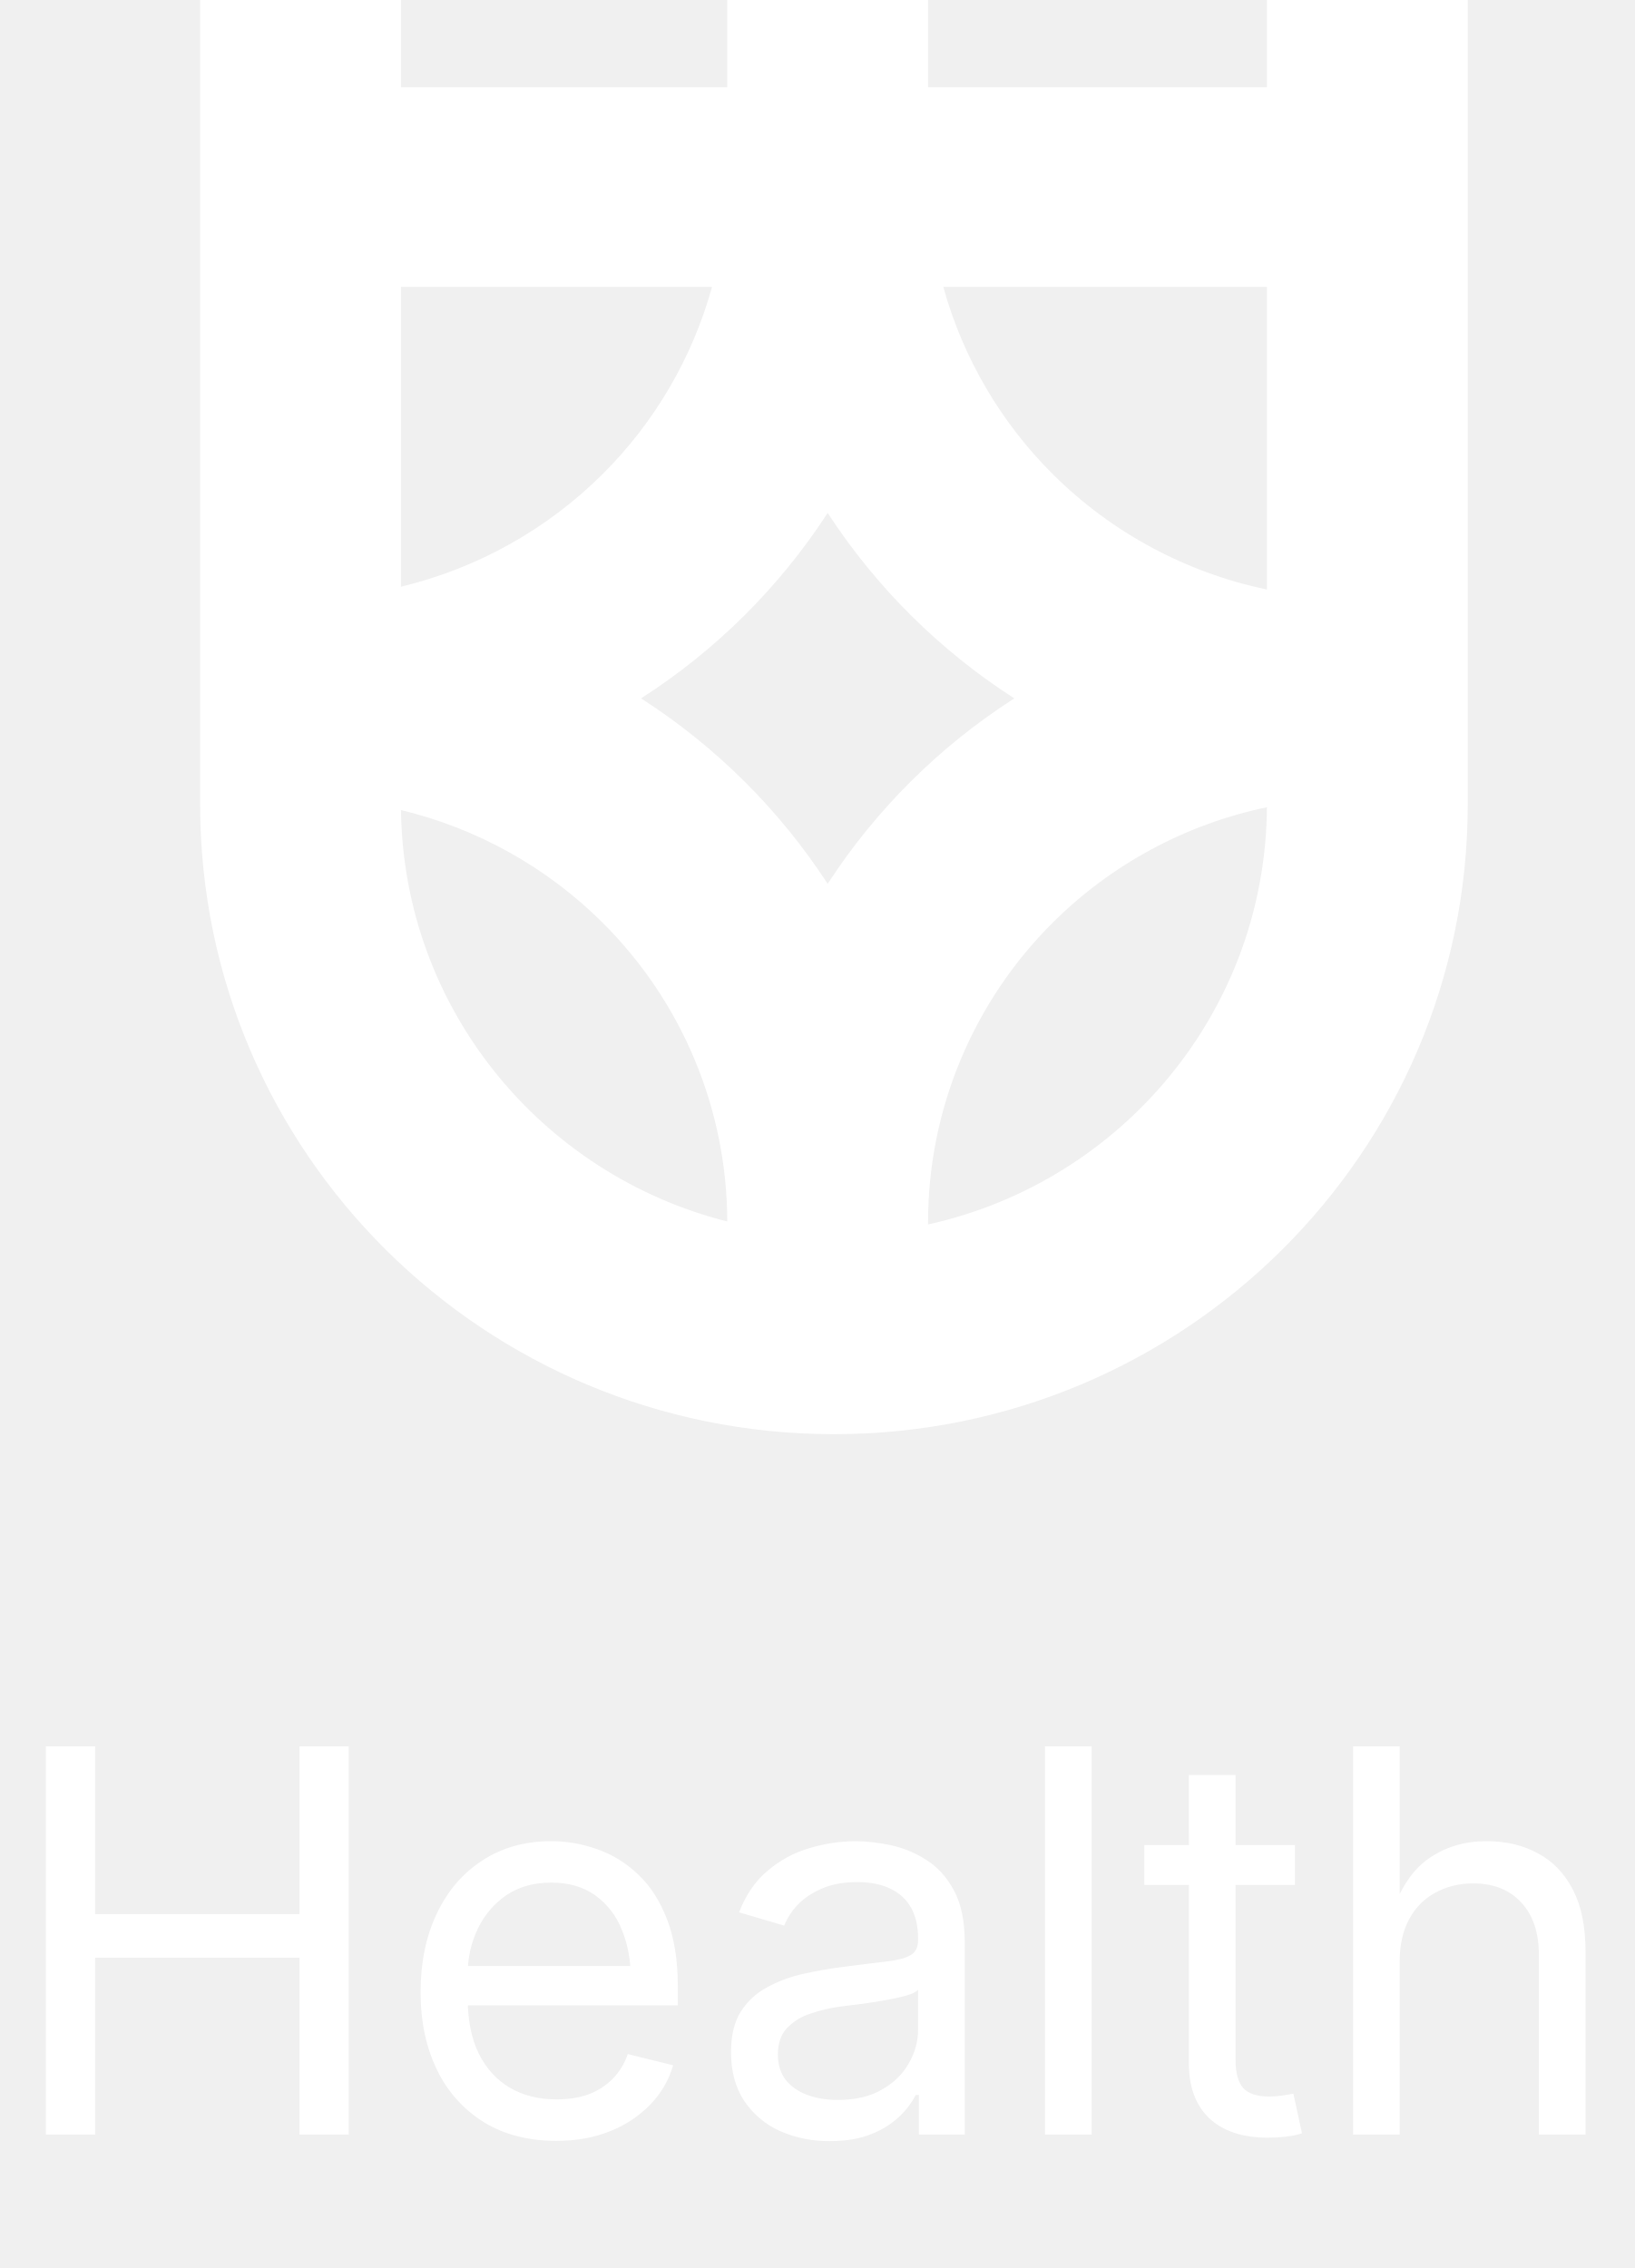
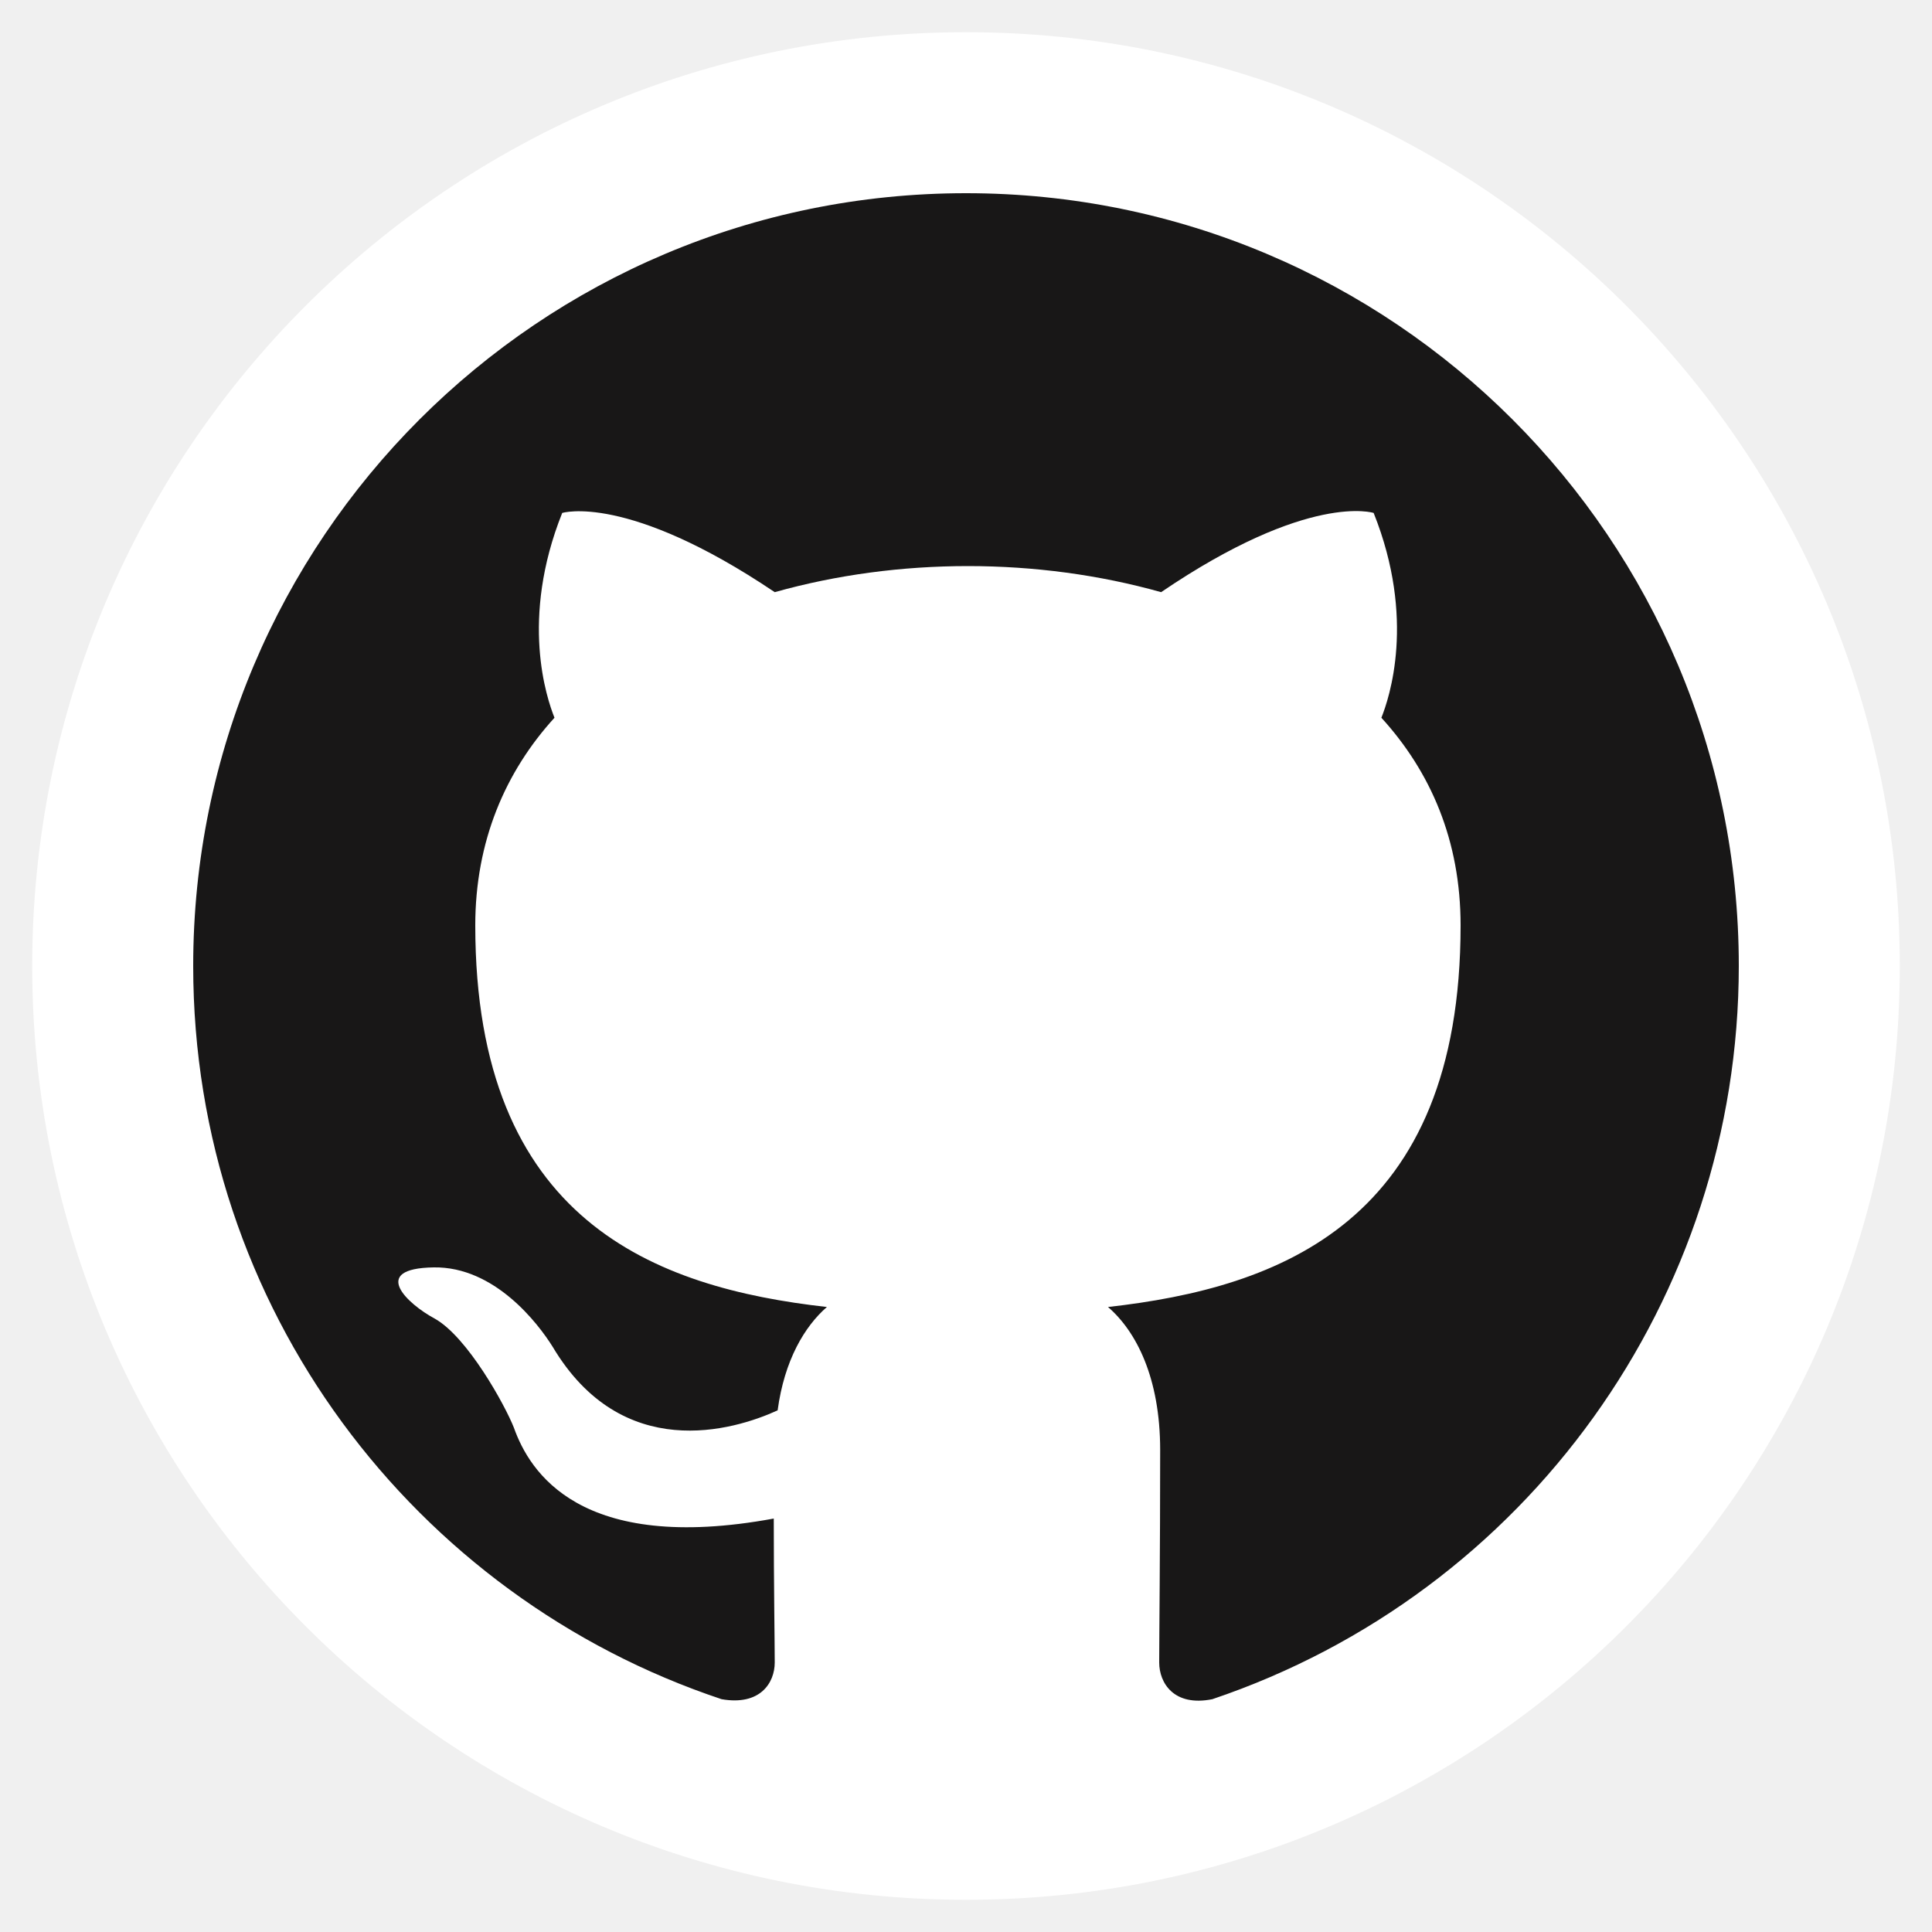
- <svg xmlns="http://www.w3.org/2000/svg" width="49" height="68" fill="none">
-   <path fill="#fff" fill-rule="evenodd" d="M12.02 2.617V0H6v24.117C6 34.546 14.507 43 25 43s19-8.454 19-18.883V0h-6.02v2.617H27.822V0h-6.02v2.617zm9.782 34.006c-5.57-1.403-9.704-6.383-9.781-12.335a12.8 12.8 0 0 1 6.034 3.366 12.7 12.7 0 0 1 2.773 4.124c.64 1.536.971 3.182.974 4.845m.51-13.2a18.8 18.8 0 0 1 2.5 3.076 18.7 18.7 0 0 1 5.595-5.56 18.8 18.8 0 0 1-5.595-5.56 18.7 18.7 0 0 1-5.595 5.56 18.8 18.8 0 0 1 3.095 2.485Zm15.668.78c-.04 6.123-4.373 11.234-10.158 12.509v-.069c0-1.67.33-3.322.974-4.865a12.7 12.7 0 0 1 2.772-4.124 12.8 12.8 0 0 1 6.412-3.451M21.346 8.6a12.7 12.7 0 0 1-3.29 5.624 12.8 12.8 0 0 1-6.036 3.367V8.6zm16.634 9.075V8.6h-9.702a12.7 12.7 0 0 0 3.29 5.624 12.8 12.8 0 0 0 6.412 3.451" clip-rule="evenodd" />
-   <path fill="#fff" d="M1.375 64V52.36h1.477v5.03h6.125v-5.03h1.476V64H8.977v-5.305H2.852V64zm15.305.188q-1.265 0-2.18-.563a3.74 3.74 0 0 1-1.398-1.563q-.493-1.007-.493-2.335 0-1.337.485-2.352.484-1.023 1.367-1.594.883-.578 2.062-.578.711 0 1.383.242.68.236 1.227.758.547.515.867 1.352.32.828.32 2.008v.562h-6.78v-1.18h6.023l-.649.43q0-.86-.273-1.516a2.3 2.3 0 0 0-.805-1.039q-.531-.375-1.313-.375-.789 0-1.351.383-.555.383-.852 1.008a3.04 3.04 0 0 0-.297 1.336v.766q0 .96.329 1.632.335.672.93 1.024.6.351 1.405.351.525 0 .946-.148a2 2 0 0 0 .726-.461 1.96 1.96 0 0 0 .461-.75l1.36.336q-.195.672-.688 1.18a3.4 3.4 0 0 1-1.203.796q-.71.29-1.61.29Zm8.195.007a3.6 3.6 0 0 1-1.5-.304 2.56 2.56 0 0 1-1.07-.907q-.39-.6-.39-1.453 0-.75.288-1.21.297-.47.79-.735a4 4 0 0 1 1.093-.406q.602-.134 1.21-.211.783-.102 1.267-.157.492-.054.726-.187t.234-.453v-.047q0-.54-.203-.914a1.36 1.36 0 0 0-.617-.578q-.406-.204-1.008-.203-.617 0-1.062.195t-.727.492a2 2 0 0 0-.398.617l-1.352-.398q.305-.79.86-1.25.555-.469 1.242-.672.695-.21 1.398-.21.47 0 1.032.116a3.2 3.2 0 0 1 1.07.438q.507.312.836.914.328.6.328 1.578V64h-1.375v-1.188h-.094a2.4 2.4 0 0 1-.469.626 2.6 2.6 0 0 1-.843.539q-.516.218-1.266.218m.242-1.234q.782 0 1.313-.305.54-.305.812-.789.281-.484.281-1.023v-1.188q-.086.102-.367.18a7 7 0 0 1-.648.14q-.36.063-.711.11-.344.04-.563.07a4.6 4.6 0 0 0-.945.219 1.66 1.66 0 0 0-.703.438q-.266.288-.266.789 0 .444.227.75.235.297.64.453.407.156.93.156m7.61-10.602V64h-1.399V52.36zm6.093 2.961v1.196h-4.515V55.32zm-3.18-2.101h1.4v8.547q0 .57.226.836.234.257.789.257.132 0 .336-.023.21-.03.382-.063l.258 1.188q-.21.07-.484.102a5 5 0 0 1-.54.03q-1.124 0-1.75-.577-.615-.587-.616-1.641zm6.32 5.593V64h-1.398V52.36h1.399v5.062h-.258q.398-1.196 1.133-1.703.742-.516 1.727-.516.882 0 1.546.367.672.36 1.047 1.094.375.726.375 1.836V64h-1.398v-5.383q0-1.015-.531-1.578-.525-.57-1.438-.57-.625 0-1.125.273a1.9 1.9 0 0 0-.789.79q-.29.522-.29 1.28" />
+ <svg xmlns="http://www.w3.org/2000/svg" width="120" height="120" viewBox="0 0 120 120" fill="none">
+   <circle cx="60" cy="60" r="58" fill="#ffffff" />
+   <g transform="translate(12 12) scale(6)">
+     <path fill="#181717" d="M8 0C3.58 0 0 3.58 0 8c0 3.54 2.29 6.53 5.47 7.59.4.07.55-.17.55-.38 0-.19-.01-.82-.01-1.49-2.01.37-2.53-.49-2.69-.94-.09-.23-.48-.94-.82-1.13-.28-.15-.68-.52-.01-.53.63-.01 1.08.58 1.23.82.72 1.21 1.87.87 2.33.66.07-.52.28-.87.51-1.07-1.78-.2-3.64-.89-3.64-3.95 0-.87.31-1.59.82-2.15-.08-.2-.36-1.02.08-2.12 0 0 .67-.21 2.2.82.64-.18 1.32-.27 2-.27.68 0 1.36.09 2 .27 1.53-1.04 2.2-.82 2.2-.82.44 1.1.16 1.92.08 2.12.51.56.82 1.27.82 2.15 0 3.07-1.87 3.75-3.65 3.95.29.25.54.73.54 1.48 0 1.07-.01 1.93-.01 2.2 0 .21.15.46.55.38A8.013 8.013 0 0 0 16 8c0-4.42-3.58-8-8-8Z" />
+   </g>
</svg>
